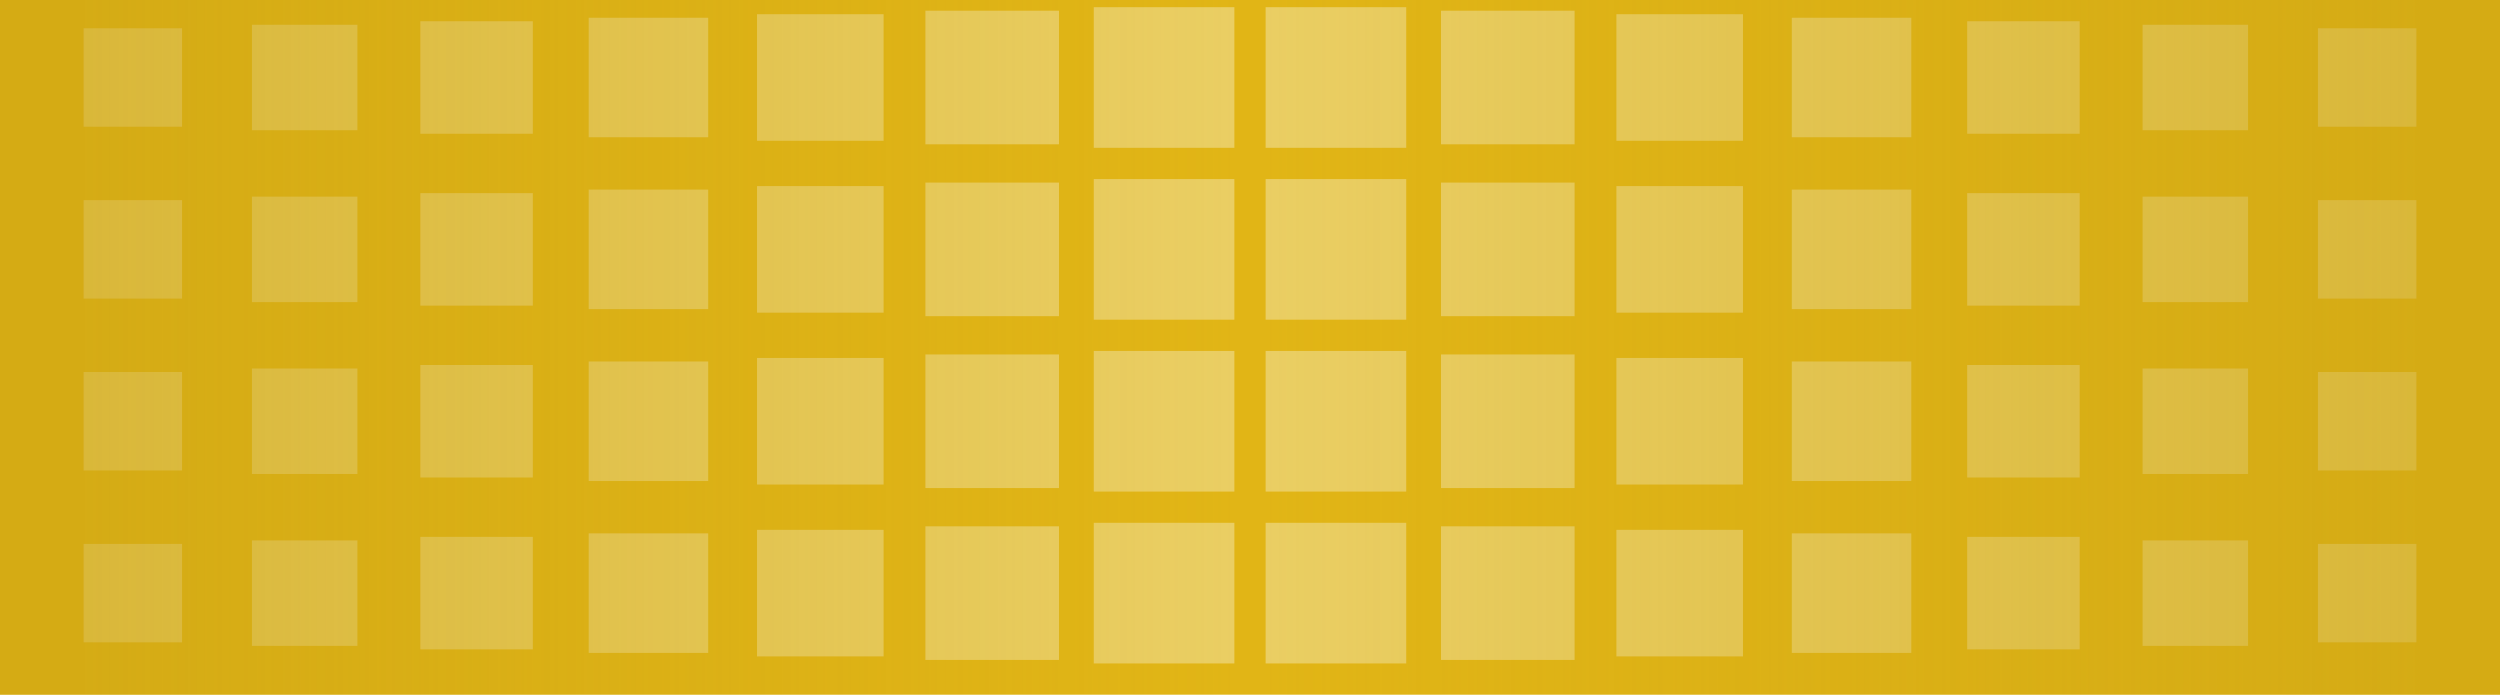
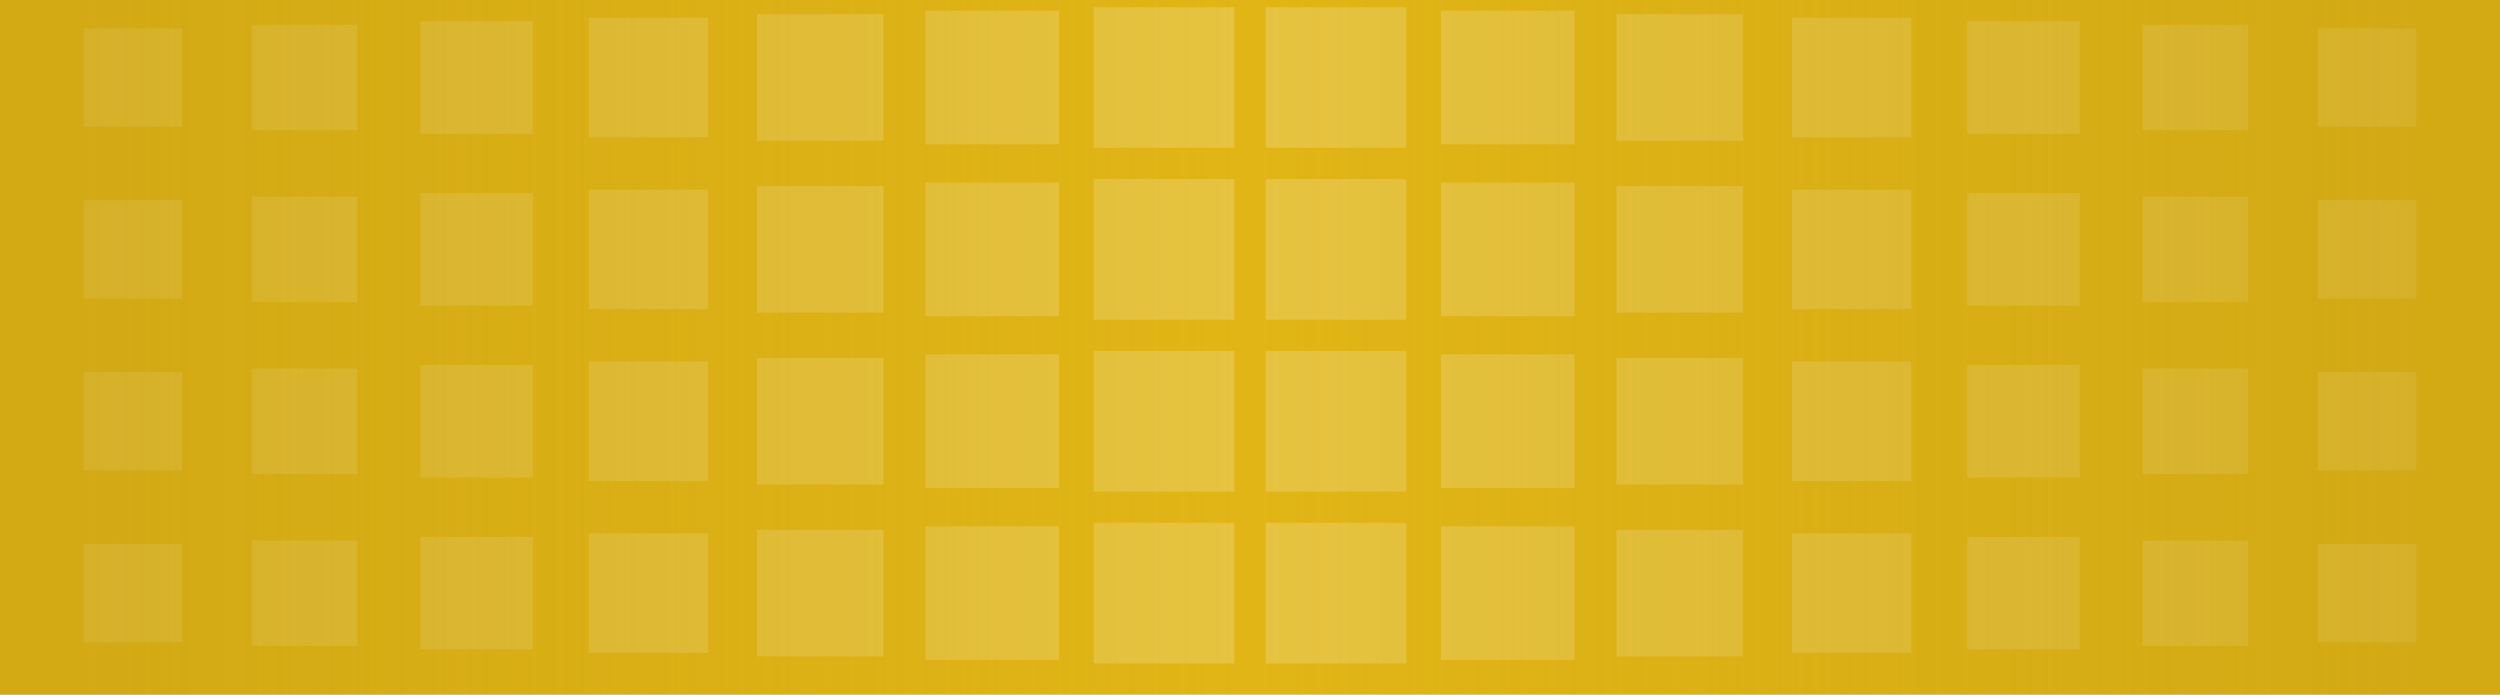
<svg xmlns="http://www.w3.org/2000/svg" xmlns:xlink="http://www.w3.org/1999/xlink" width="1280" height="355.68" viewBox="0 364.32 1280 355.68" version="1.1">
  <defs>
    <linearGradient id="linearGradient444">
-       <stop style="stop-color:#caa314;stop-opacity:0;" offset="0" id="stop444" />
-       <stop style="stop-color:#caa314;stop-opacity:0.524;" offset="1" id="stop445" />
+       <stop style="stop-color:#c69f13;stop-opacity:0;" offset="0" id="stop444" />
+       <stop style="stop-color:#c69f13;stop-opacity:0.524;" offset="1" id="stop445" />
    </linearGradient>
    <linearGradient id="linearGradient3">
      <stop style="stop-color:#000000;stop-opacity:1;" offset="0" id="stop3" />
      <stop style="stop-color:#000000;stop-opacity:0;" offset="1" id="stop4" />
    </linearGradient>
    <linearGradient xlink:href="#linearGradient3" id="linearGradient4" x1="1680" y1="540" x2="1920" y2="540" gradientUnits="userSpaceOnUse" />
    <linearGradient id="linearGradient3097">
      <stop style="stop-color:#211b2c;stop-opacity:1;" offset="0" id="stop3099" />
      <stop style="stop-color:#c0bdfb;stop-opacity:1;" offset="1" id="stop3101" />
    </linearGradient>
    <linearGradient id="linearGradient3106">
      <stop style="stop-color:#8775ae;stop-opacity:1;" offset="0" id="stop3108" />
      <stop style="stop-color:#d5cfe9;stop-opacity:1;" offset="1" id="stop3110" />
    </linearGradient>
    <linearGradient id="linearGradient3079">
      <stop style="stop-color:#2a2136;stop-opacity:1;" offset="0" id="stop3081" />
      <stop style="stop-color:#b38ee9;stop-opacity:1;" offset="1" id="stop3083" />
    </linearGradient>
    <linearGradient xlink:href="#linearGradient444" id="linearGradient445" x1="972" y1="540" x2="1855.8" y2="540" gradientUnits="userSpaceOnUse" />
  </defs>
  <g>
    <g transform="scale(0.6666667)">
      <rect style="fill:#e1b516;fill-opacity:1;stroke-width:20;paint-order:stroke fill markers" width="1920" height="1080" x="0" y="0" />
      <g transform="matrix(1.5,0,0,1.5,-12,0)">
-         <rect style="display:inline;opacity:0.508;fill:#f4e5ad;fill-opacity:1;stroke:none;stroke-width:7.28" width="72" height="72" x="-728" y="16" transform="scale(-1,1)" />
+         <rect style="display:inline;opacity:0.508;fill:#eccf68;fill-opacity:1;stroke:none;stroke-width:7.28" width="72" height="72" x="-728" y="16" transform="scale(-1,1)" />
        <g transform="translate(0,88) translate(0 0)">
-           <rect style="display:inline;opacity:0.508;fill:#f4e5ad;fill-opacity:1;stroke:none;stroke-width:7.28" width="72" height="72" x="-728" y="16" transform="scale(-1,1)" />
+           <rect style="display:inline;opacity:0.508;fill:#eccf68;fill-opacity:1;stroke:none;stroke-width:7.28" width="72" height="72" x="-728" y="16" transform="scale(-1,1)" />
        </g>
        <g transform="translate(0,176) translate(0 0)">
-           <rect style="display:inline;opacity:0.508;fill:#f4e5ad;fill-opacity:1;stroke:none;stroke-width:7.28" width="72" height="72" x="-728" y="16" transform="scale(-1,1)" />
+           <rect style="display:inline;opacity:0.508;fill:#eccf68;fill-opacity:1;stroke:none;stroke-width:7.28" width="72" height="72" x="-728" y="16" transform="scale(-1,1)" />
        </g>
        <g transform="translate(0,264) translate(0 0)">
-           <rect style="display:inline;opacity:0.508;fill:#f4e5ad;fill-opacity:1;stroke:none;stroke-width:7.28" width="72" height="72" x="-728" y="16" transform="scale(-1,1)" />
+           <rect style="display:inline;opacity:0.508;fill:#eccf68;fill-opacity:1;stroke:none;stroke-width:7.28" width="72" height="72" x="-728" y="16" transform="scale(-1,1)" />
        </g>
        <g transform="translate(0,352) translate(0 0)">
-           <rect style="display:inline;opacity:0.508;fill:#f4e5ad;fill-opacity:1;stroke:none;stroke-width:7.28" width="72" height="72" x="-728" y="16" transform="scale(-1,1)" />
+           <rect style="display:inline;opacity:0.508;fill:#eccf68;fill-opacity:1;stroke:none;stroke-width:7.28" width="72" height="72" x="-728" y="16" transform="scale(-1,1)" />
        </g>
        <g transform="translate(0,440) translate(0 0)">
-           <rect style="display:inline;opacity:0.508;fill:#f4e5ad;fill-opacity:1;stroke:none;stroke-width:7.28" width="72" height="72" x="-728" y="16" transform="scale(-1,1)" />
+           <rect style="display:inline;opacity:0.508;fill:#eccf68;fill-opacity:1;stroke:none;stroke-width:7.28" width="72" height="72" x="-728" y="16" transform="scale(-1,1)" />
        </g>
        <g transform="translate(0,528) translate(0 0)">
-           <rect style="display:inline;opacity:0.508;fill:#f4e5ad;fill-opacity:1;stroke:none;stroke-width:7.28" width="72" height="72" x="-728" y="16" transform="scale(-1,1)" />
+           <rect style="display:inline;opacity:0.508;fill:#eccf68;fill-opacity:1;stroke:none;stroke-width:7.28" width="72" height="72" x="-728" y="16" transform="scale(-1,1)" />
        </g>
        <g transform="translate(0,616) translate(0 0)">
-           <rect style="display:inline;opacity:0.508;fill:#f4e5ad;fill-opacity:1;stroke:none;stroke-width:7.28" width="72" height="72" x="-728" y="16" transform="scale(-1,1)" />
+           <rect style="display:inline;opacity:0.508;fill:#eccf68;fill-opacity:1;stroke:none;stroke-width:7.28" width="72" height="72" x="-728" y="16" transform="scale(-1,1)" />
        </g>
        <g transform="matrix(0.95,0,0,0.95,122.6,2.6) translate(0 0)">
-           <rect style="display:inline;opacity:0.508;fill:#f4e5ad;fill-opacity:1;stroke:none;stroke-width:7.28" width="72" height="72" x="-728" y="16" transform="scale(-1,1)" />
+           <rect style="display:inline;opacity:0.508;fill:#eccf68;fill-opacity:1;stroke:none;stroke-width:7.28" width="72" height="72" x="-728" y="16" transform="scale(-1,1)" />
        </g>
        <g transform="matrix(0.95,0,0,0.95,122.6,90.6) translate(0 0)">
-           <rect style="display:inline;opacity:0.508;fill:#f4e5ad;fill-opacity:1;stroke:none;stroke-width:7.28" width="72" height="72" x="-728" y="16" transform="scale(-1,1)" />
+           <rect style="display:inline;opacity:0.508;fill:#eccf68;fill-opacity:1;stroke:none;stroke-width:7.28" width="72" height="72" x="-728" y="16" transform="scale(-1,1)" />
        </g>
        <g transform="matrix(0.95,0,0,0.95,122.6,178.6) translate(0 0)">
-           <rect style="display:inline;opacity:0.508;fill:#f4e5ad;fill-opacity:1;stroke:none;stroke-width:7.28" width="72" height="72" x="-728" y="16" transform="scale(-1,1)" />
+           <rect style="display:inline;opacity:0.508;fill:#eccf68;fill-opacity:1;stroke:none;stroke-width:7.28" width="72" height="72" x="-728" y="16" transform="scale(-1,1)" />
        </g>
        <g transform="matrix(0.95,0,0,0.95,122.6,266.6) translate(0 0)">
-           <rect style="display:inline;opacity:0.508;fill:#f4e5ad;fill-opacity:1;stroke:none;stroke-width:7.28" width="72" height="72" x="-728" y="16" transform="scale(-1,1)" />
+           <rect style="display:inline;opacity:0.508;fill:#eccf68;fill-opacity:1;stroke:none;stroke-width:7.28" width="72" height="72" x="-728" y="16" transform="scale(-1,1)" />
        </g>
        <g transform="matrix(0.95,0,0,0.95,122.6,354.6) translate(0 0)">
-           <rect style="display:inline;opacity:0.508;fill:#f4e5ad;fill-opacity:1;stroke:none;stroke-width:7.28" width="72" height="72" x="-728" y="16" transform="scale(-1,1)" />
+           <rect style="display:inline;opacity:0.508;fill:#eccf68;fill-opacity:1;stroke:none;stroke-width:7.28" width="72" height="72" x="-728" y="16" transform="scale(-1,1)" />
        </g>
        <g transform="matrix(0.95,0,0,0.95,122.6,442.6) translate(0 0)">
-           <rect style="display:inline;opacity:0.508;fill:#f4e5ad;fill-opacity:1;stroke:none;stroke-width:7.28" width="72" height="72" x="-728" y="16" transform="scale(-1,1)" />
+           <rect style="display:inline;opacity:0.508;fill:#eccf68;fill-opacity:1;stroke:none;stroke-width:7.28" width="72" height="72" x="-728" y="16" transform="scale(-1,1)" />
        </g>
        <g transform="matrix(0.95,0,0,0.95,122.6,530.6) translate(0 0)">
-           <rect style="display:inline;opacity:0.508;fill:#f4e5ad;fill-opacity:1;stroke:none;stroke-width:7.28" width="72" height="72" x="-728" y="16" transform="scale(-1,1)" />
+           <rect style="display:inline;opacity:0.508;fill:#eccf68;fill-opacity:1;stroke:none;stroke-width:7.28" width="72" height="72" x="-728" y="16" transform="scale(-1,1)" />
        </g>
        <g transform="matrix(0.95,0,0,0.95,122.6,618.6) translate(0 0)">
-           <rect style="display:inline;opacity:0.508;fill:#f4e5ad;fill-opacity:1;stroke:none;stroke-width:7.28" width="72" height="72" x="-728" y="16" transform="scale(-1,1)" />
+           <rect style="display:inline;opacity:0.508;fill:#eccf68;fill-opacity:1;stroke:none;stroke-width:7.28" width="72" height="72" x="-728" y="16" transform="scale(-1,1)" />
        </g>
        <g transform="matrix(0.9,0,0,0.9,245.2,5.2) translate(0 0)">
-           <rect style="display:inline;opacity:0.508;fill:#f4e5ad;fill-opacity:1;stroke:none;stroke-width:7.28" width="72" height="72" x="-728" y="16" transform="scale(-1,1)" />
+           <rect style="display:inline;opacity:0.508;fill:#eccf68;fill-opacity:1;stroke:none;stroke-width:7.28" width="72" height="72" x="-728" y="16" transform="scale(-1,1)" />
        </g>
        <g transform="matrix(0.9,0,0,0.9,245.2,93.2) translate(0 0)">
-           <rect style="display:inline;opacity:0.508;fill:#f4e5ad;fill-opacity:1;stroke:none;stroke-width:7.28" width="72" height="72" x="-728" y="16" transform="scale(-1,1)" />
+           <rect style="display:inline;opacity:0.508;fill:#eccf68;fill-opacity:1;stroke:none;stroke-width:7.28" width="72" height="72" x="-728" y="16" transform="scale(-1,1)" />
        </g>
        <g transform="matrix(0.9,0,0,0.9,245.2,181.2) translate(0 0)">
-           <rect style="display:inline;opacity:0.508;fill:#f4e5ad;fill-opacity:1;stroke:none;stroke-width:7.28" width="72" height="72" x="-728" y="16" transform="scale(-1,1)" />
+           <rect style="display:inline;opacity:0.508;fill:#eccf68;fill-opacity:1;stroke:none;stroke-width:7.28" width="72" height="72" x="-728" y="16" transform="scale(-1,1)" />
        </g>
        <g transform="matrix(0.9,0,0,0.9,245.2,269.2) translate(0 0)">
-           <rect style="display:inline;opacity:0.508;fill:#f4e5ad;fill-opacity:1;stroke:none;stroke-width:7.28" width="72" height="72" x="-728" y="16" transform="scale(-1,1)" />
+           <rect style="display:inline;opacity:0.508;fill:#eccf68;fill-opacity:1;stroke:none;stroke-width:7.28" width="72" height="72" x="-728" y="16" transform="scale(-1,1)" />
        </g>
        <g transform="matrix(0.9,0,0,0.9,245.2,357.2) translate(0 0)">
-           <rect style="display:inline;opacity:0.508;fill:#f4e5ad;fill-opacity:1;stroke:none;stroke-width:7.28" width="72" height="72" x="-728" y="16" transform="scale(-1,1)" />
+           <rect style="display:inline;opacity:0.508;fill:#eccf68;fill-opacity:1;stroke:none;stroke-width:7.28" width="72" height="72" x="-728" y="16" transform="scale(-1,1)" />
        </g>
        <g transform="matrix(0.9,0,0,0.9,245.2,445.2) translate(0 0)">
-           <rect style="display:inline;opacity:0.508;fill:#f4e5ad;fill-opacity:1;stroke:none;stroke-width:7.28" width="72" height="72" x="-728" y="16" transform="scale(-1,1)" />
+           <rect style="display:inline;opacity:0.508;fill:#eccf68;fill-opacity:1;stroke:none;stroke-width:7.28" width="72" height="72" x="-728" y="16" transform="scale(-1,1)" />
        </g>
        <g transform="matrix(0.9,0,0,0.9,245.2,533.2) translate(0 0)">
-           <rect style="display:inline;opacity:0.508;fill:#f4e5ad;fill-opacity:1;stroke:none;stroke-width:7.28" width="72" height="72" x="-728" y="16" transform="scale(-1,1)" />
+           <rect style="display:inline;opacity:0.508;fill:#eccf68;fill-opacity:1;stroke:none;stroke-width:7.28" width="72" height="72" x="-728" y="16" transform="scale(-1,1)" />
        </g>
        <g transform="matrix(0.9,0,0,0.9,245.2,621.2) translate(0 0)">
-           <rect style="display:inline;opacity:0.508;fill:#f4e5ad;fill-opacity:1;stroke:none;stroke-width:7.28" width="72" height="72" x="-728" y="16" transform="scale(-1,1)" />
+           <rect style="display:inline;opacity:0.508;fill:#eccf68;fill-opacity:1;stroke:none;stroke-width:7.28" width="72" height="72" x="-728" y="16" transform="scale(-1,1)" />
        </g>
        <g transform="matrix(0.85,0,0,0.85,367.8,7.8) translate(0 0)">
-           <rect style="display:inline;opacity:0.508;fill:#f4e5ad;fill-opacity:1;stroke:none;stroke-width:7.28" width="72" height="72" x="-728" y="16" transform="scale(-1,1)" />
+           <rect style="display:inline;opacity:0.508;fill:#eccf68;fill-opacity:1;stroke:none;stroke-width:7.28" width="72" height="72" x="-728" y="16" transform="scale(-1,1)" />
        </g>
        <g transform="matrix(0.85,0,0,0.85,367.8,95.8) translate(0 0)">
-           <rect style="display:inline;opacity:0.508;fill:#f4e5ad;fill-opacity:1;stroke:none;stroke-width:7.28" width="72" height="72" x="-728" y="16" transform="scale(-1,1)" />
+           <rect style="display:inline;opacity:0.508;fill:#eccf68;fill-opacity:1;stroke:none;stroke-width:7.28" width="72" height="72" x="-728" y="16" transform="scale(-1,1)" />
        </g>
        <g transform="matrix(0.85,0,0,0.85,367.8,183.8) translate(0 0)">
-           <rect style="display:inline;opacity:0.508;fill:#f4e5ad;fill-opacity:1;stroke:none;stroke-width:7.28" width="72" height="72" x="-728" y="16" transform="scale(-1,1)" />
+           <rect style="display:inline;opacity:0.508;fill:#eccf68;fill-opacity:1;stroke:none;stroke-width:7.28" width="72" height="72" x="-728" y="16" transform="scale(-1,1)" />
        </g>
        <g transform="matrix(0.85,0,0,0.85,367.8,271.8) translate(0 0)">
-           <rect style="display:inline;opacity:0.508;fill:#f4e5ad;fill-opacity:1;stroke:none;stroke-width:7.28" width="72" height="72" x="-728" y="16" transform="scale(-1,1)" />
+           <rect style="display:inline;opacity:0.508;fill:#eccf68;fill-opacity:1;stroke:none;stroke-width:7.28" width="72" height="72" x="-728" y="16" transform="scale(-1,1)" />
        </g>
        <g transform="matrix(0.85,0,0,0.85,367.8,359.8) translate(0 0)">
-           <rect style="display:inline;opacity:0.508;fill:#f4e5ad;fill-opacity:1;stroke:none;stroke-width:7.28" width="72" height="72" x="-728" y="16" transform="scale(-1,1)" />
+           <rect style="display:inline;opacity:0.508;fill:#eccf68;fill-opacity:1;stroke:none;stroke-width:7.28" width="72" height="72" x="-728" y="16" transform="scale(-1,1)" />
        </g>
        <g transform="matrix(0.85,0,0,0.85,367.8,447.8) translate(0 0)">
-           <rect style="display:inline;opacity:0.508;fill:#f4e5ad;fill-opacity:1;stroke:none;stroke-width:7.28" width="72" height="72" x="-728" y="16" transform="scale(-1,1)" />
+           <rect style="display:inline;opacity:0.508;fill:#eccf68;fill-opacity:1;stroke:none;stroke-width:7.28" width="72" height="72" x="-728" y="16" transform="scale(-1,1)" />
        </g>
        <g transform="matrix(0.85,0,0,0.85,367.8,535.8) translate(0 0)">
-           <rect style="display:inline;opacity:0.508;fill:#f4e5ad;fill-opacity:1;stroke:none;stroke-width:7.28" width="72" height="72" x="-728" y="16" transform="scale(-1,1)" />
+           <rect style="display:inline;opacity:0.508;fill:#eccf68;fill-opacity:1;stroke:none;stroke-width:7.28" width="72" height="72" x="-728" y="16" transform="scale(-1,1)" />
        </g>
        <g transform="matrix(0.85,0,0,0.85,367.8,623.8) translate(0 0)">
-           <rect style="display:inline;opacity:0.508;fill:#f4e5ad;fill-opacity:1;stroke:none;stroke-width:7.28" width="72" height="72" x="-728" y="16" transform="scale(-1,1)" />
+           <rect style="display:inline;opacity:0.508;fill:#eccf68;fill-opacity:1;stroke:none;stroke-width:7.28" width="72" height="72" x="-728" y="16" transform="scale(-1,1)" />
        </g>
        <g transform="matrix(0.8,0,0,0.8,490.4,10.4) translate(0 0)">
-           <rect style="display:inline;opacity:0.508;fill:#f4e5ad;fill-opacity:1;stroke:none;stroke-width:7.28" width="72" height="72" x="-728" y="16" transform="scale(-1,1)" />
+           <rect style="display:inline;opacity:0.508;fill:#eccf68;fill-opacity:1;stroke:none;stroke-width:7.28" width="72" height="72" x="-728" y="16" transform="scale(-1,1)" />
        </g>
        <g transform="matrix(0.8,0,0,0.8,490.4,98.4) translate(0 0)">
-           <rect style="display:inline;opacity:0.508;fill:#f4e5ad;fill-opacity:1;stroke:none;stroke-width:7.28" width="72" height="72" x="-728" y="16" transform="scale(-1,1)" />
+           <rect style="display:inline;opacity:0.508;fill:#eccf68;fill-opacity:1;stroke:none;stroke-width:7.28" width="72" height="72" x="-728" y="16" transform="scale(-1,1)" />
        </g>
        <g transform="matrix(0.8,0,0,0.8,490.4,186.4) translate(0 0)">
-           <rect style="display:inline;opacity:0.508;fill:#f4e5ad;fill-opacity:1;stroke:none;stroke-width:7.28" width="72" height="72" x="-728" y="16" transform="scale(-1,1)" />
+           <rect style="display:inline;opacity:0.508;fill:#eccf68;fill-opacity:1;stroke:none;stroke-width:7.28" width="72" height="72" x="-728" y="16" transform="scale(-1,1)" />
        </g>
        <g transform="matrix(0.8,0,0,0.8,490.4,274.4) translate(0 0)">
-           <rect style="display:inline;opacity:0.508;fill:#f4e5ad;fill-opacity:1;stroke:none;stroke-width:7.28" width="72" height="72" x="-728" y="16" transform="scale(-1,1)" />
+           <rect style="display:inline;opacity:0.508;fill:#eccf68;fill-opacity:1;stroke:none;stroke-width:7.28" width="72" height="72" x="-728" y="16" transform="scale(-1,1)" />
        </g>
        <g transform="matrix(0.8,0,0,0.8,490.4,362.4) translate(0 0)">
-           <rect style="display:inline;opacity:0.508;fill:#f4e5ad;fill-opacity:1;stroke:none;stroke-width:7.28" width="72" height="72" x="-728" y="16" transform="scale(-1,1)" />
+           <rect style="display:inline;opacity:0.508;fill:#eccf68;fill-opacity:1;stroke:none;stroke-width:7.28" width="72" height="72" x="-728" y="16" transform="scale(-1,1)" />
        </g>
        <g transform="matrix(0.8,0,0,0.8,490.4,450.4) translate(0 0)">
-           <rect style="display:inline;opacity:0.508;fill:#f4e5ad;fill-opacity:1;stroke:none;stroke-width:7.28" width="72" height="72" x="-728" y="16" transform="scale(-1,1)" />
+           <rect style="display:inline;opacity:0.508;fill:#eccf68;fill-opacity:1;stroke:none;stroke-width:7.28" width="72" height="72" x="-728" y="16" transform="scale(-1,1)" />
        </g>
        <g transform="matrix(0.8,0,0,0.8,490.4,538.4) translate(0 0)">
-           <rect style="display:inline;opacity:0.508;fill:#f4e5ad;fill-opacity:1;stroke:none;stroke-width:7.28" width="72" height="72" x="-728" y="16" transform="scale(-1,1)" />
+           <rect style="display:inline;opacity:0.508;fill:#eccf68;fill-opacity:1;stroke:none;stroke-width:7.28" width="72" height="72" x="-728" y="16" transform="scale(-1,1)" />
        </g>
        <g transform="matrix(0.8,0,0,0.8,490.4,626.4) translate(0 0)">
-           <rect style="display:inline;opacity:0.508;fill:#f4e5ad;fill-opacity:1;stroke:none;stroke-width:7.28" width="72" height="72" x="-728" y="16" transform="scale(-1,1)" />
+           <rect style="display:inline;opacity:0.508;fill:#eccf68;fill-opacity:1;stroke:none;stroke-width:7.28" width="72" height="72" x="-728" y="16" transform="scale(-1,1)" />
        </g>
        <g transform="matrix(0.75,0,0,0.75,613,13) translate(0 0)">
-           <rect style="display:inline;opacity:0.508;fill:#f4e5ad;fill-opacity:1;stroke:none;stroke-width:7.28" width="72" height="72" x="-728" y="16" transform="scale(-1,1)" />
+           <rect style="display:inline;opacity:0.508;fill:#eccf68;fill-opacity:1;stroke:none;stroke-width:7.28" width="72" height="72" x="-728" y="16" transform="scale(-1,1)" />
        </g>
        <g transform="matrix(0.75,0,0,0.75,613,101) translate(0 0)">
-           <rect style="display:inline;opacity:0.508;fill:#f4e5ad;fill-opacity:1;stroke:none;stroke-width:7.28" width="72" height="72" x="-728" y="16" transform="scale(-1,1)" />
+           <rect style="display:inline;opacity:0.508;fill:#eccf68;fill-opacity:1;stroke:none;stroke-width:7.28" width="72" height="72" x="-728" y="16" transform="scale(-1,1)" />
        </g>
        <g transform="matrix(0.75,0,0,0.75,613,189) translate(0 0)">
-           <rect style="display:inline;opacity:0.508;fill:#f4e5ad;fill-opacity:1;stroke:none;stroke-width:7.28" width="72" height="72" x="-728" y="16" transform="scale(-1,1)" />
+           <rect style="display:inline;opacity:0.508;fill:#eccf68;fill-opacity:1;stroke:none;stroke-width:7.28" width="72" height="72" x="-728" y="16" transform="scale(-1,1)" />
        </g>
        <g transform="matrix(0.75,0,0,0.75,613,277) translate(0 0)">
-           <rect style="display:inline;opacity:0.508;fill:#f4e5ad;fill-opacity:1;stroke:none;stroke-width:7.28" width="72" height="72" x="-728" y="16" transform="scale(-1,1)" />
+           <rect style="display:inline;opacity:0.508;fill:#eccf68;fill-opacity:1;stroke:none;stroke-width:7.28" width="72" height="72" x="-728" y="16" transform="scale(-1,1)" />
        </g>
        <g transform="matrix(0.75,0,0,0.75,613,365) translate(0 0)">
-           <rect style="display:inline;opacity:0.508;fill:#f4e5ad;fill-opacity:1;stroke:none;stroke-width:7.28" width="72" height="72" x="-728" y="16" transform="scale(-1,1)" />
+           <rect style="display:inline;opacity:0.508;fill:#eccf68;fill-opacity:1;stroke:none;stroke-width:7.28" width="72" height="72" x="-728" y="16" transform="scale(-1,1)" />
        </g>
        <g transform="matrix(0.75,0,0,0.75,613,453) translate(0 0)">
-           <rect style="display:inline;opacity:0.508;fill:#f4e5ad;fill-opacity:1;stroke:none;stroke-width:7.28" width="72" height="72" x="-728" y="16" transform="scale(-1,1)" />
+           <rect style="display:inline;opacity:0.508;fill:#eccf68;fill-opacity:1;stroke:none;stroke-width:7.28" width="72" height="72" x="-728" y="16" transform="scale(-1,1)" />
        </g>
        <g transform="matrix(0.75,0,0,0.75,613,541) translate(0 0)">
-           <rect style="display:inline;opacity:0.508;fill:#f4e5ad;fill-opacity:1;stroke:none;stroke-width:7.28" width="72" height="72" x="-728" y="16" transform="scale(-1,1)" />
+           <rect style="display:inline;opacity:0.508;fill:#eccf68;fill-opacity:1;stroke:none;stroke-width:7.28" width="72" height="72" x="-728" y="16" transform="scale(-1,1)" />
        </g>
        <g transform="matrix(0.75,0,0,0.75,613,629) translate(0 0)">
-           <rect style="display:inline;opacity:0.508;fill:#f4e5ad;fill-opacity:1;stroke:none;stroke-width:7.28" width="72" height="72" x="-728" y="16" transform="scale(-1,1)" />
+           <rect style="display:inline;opacity:0.508;fill:#eccf68;fill-opacity:1;stroke:none;stroke-width:7.28" width="72" height="72" x="-728" y="16" transform="scale(-1,1)" />
        </g>
        <g transform="matrix(0.7,0,0,0.7,735.6,15.6) translate(0 0)">
-           <rect style="display:inline;opacity:0.508;fill:#f4e5ad;fill-opacity:1;stroke:none;stroke-width:7.28" width="72" height="72" x="-728" y="16" transform="scale(-1,1)" />
+           <rect style="display:inline;opacity:0.508;fill:#eccf68;fill-opacity:1;stroke:none;stroke-width:7.28" width="72" height="72" x="-728" y="16" transform="scale(-1,1)" />
        </g>
        <g transform="matrix(0.7,0,0,0.7,735.6,103.6) translate(0 0)">
-           <rect style="display:inline;opacity:0.508;fill:#f4e5ad;fill-opacity:1;stroke:none;stroke-width:7.28" width="72" height="72" x="-728" y="16" transform="scale(-1,1)" />
+           <rect style="display:inline;opacity:0.508;fill:#eccf68;fill-opacity:1;stroke:none;stroke-width:7.28" width="72" height="72" x="-728" y="16" transform="scale(-1,1)" />
        </g>
        <g transform="matrix(0.7,0,0,0.7,735.6,191.6) translate(0 0)">
-           <rect style="display:inline;opacity:0.508;fill:#f4e5ad;fill-opacity:1;stroke:none;stroke-width:7.28" width="72" height="72" x="-728" y="16" transform="scale(-1,1)" />
+           <rect style="display:inline;opacity:0.508;fill:#eccf68;fill-opacity:1;stroke:none;stroke-width:7.28" width="72" height="72" x="-728" y="16" transform="scale(-1,1)" />
        </g>
        <g transform="matrix(0.7,0,0,0.7,735.6,279.6) translate(0 0)">
-           <rect style="display:inline;opacity:0.508;fill:#f4e5ad;fill-opacity:1;stroke:none;stroke-width:7.28" width="72" height="72" x="-728" y="16" transform="scale(-1,1)" />
+           <rect style="display:inline;opacity:0.508;fill:#eccf68;fill-opacity:1;stroke:none;stroke-width:7.28" width="72" height="72" x="-728" y="16" transform="scale(-1,1)" />
        </g>
        <g transform="matrix(0.7,0,0,0.7,735.6,367.6) translate(0 0)">
-           <rect style="display:inline;opacity:0.508;fill:#f4e5ad;fill-opacity:1;stroke:none;stroke-width:7.28" width="72" height="72" x="-728" y="16" transform="scale(-1,1)" />
+           <rect style="display:inline;opacity:0.508;fill:#eccf68;fill-opacity:1;stroke:none;stroke-width:7.28" width="72" height="72" x="-728" y="16" transform="scale(-1,1)" />
        </g>
        <g transform="matrix(0.7,0,0,0.7,735.6,455.6) translate(0 0)">
-           <rect style="display:inline;opacity:0.508;fill:#f4e5ad;fill-opacity:1;stroke:none;stroke-width:7.28" width="72" height="72" x="-728" y="16" transform="scale(-1,1)" />
+           <rect style="display:inline;opacity:0.508;fill:#eccf68;fill-opacity:1;stroke:none;stroke-width:7.28" width="72" height="72" x="-728" y="16" transform="scale(-1,1)" />
        </g>
        <g transform="matrix(0.7,0,0,0.7,735.6,543.6) translate(0 0)">
-           <rect style="display:inline;opacity:0.508;fill:#f4e5ad;fill-opacity:1;stroke:none;stroke-width:7.28" width="72" height="72" x="-728" y="16" transform="scale(-1,1)" />
+           <rect style="display:inline;opacity:0.508;fill:#eccf68;fill-opacity:1;stroke:none;stroke-width:7.28" width="72" height="72" x="-728" y="16" transform="scale(-1,1)" />
        </g>
        <g transform="matrix(0.7,0,0,0.7,735.6,631.6) translate(0 0)">
-           <rect style="display:inline;opacity:0.508;fill:#f4e5ad;fill-opacity:1;stroke:none;stroke-width:7.28" width="72" height="72" x="-728" y="16" transform="scale(-1,1)" />
+           <rect style="display:inline;opacity:0.508;fill:#eccf68;fill-opacity:1;stroke:none;stroke-width:7.28" width="72" height="72" x="-728" y="16" transform="scale(-1,1)" />
        </g>
        <rect style="opacity:1;fill:url(#linearGradient445);fill-opacity:1;stroke:none;stroke-width:73.175" width="948" height="1080" x="972" y="0" transform="matrix(0.6666667,0,0,0.6666667,8.000003,0)" />
      </g>
      <g transform="matrix(-1,0,0,1,1920,0) translate(0 0)">
        <g transform="matrix(1.5,0,0,1.5,-12,0)">
-           <rect style="display:inline;opacity:0.508;fill:#f4e5ad;fill-opacity:1;stroke:none;stroke-width:7.28" width="72" height="72" x="-728" y="16" transform="scale(-1,1)" />
+           <rect style="display:inline;opacity:0.508;fill:#eccf68;fill-opacity:1;stroke:none;stroke-width:7.28" width="72" height="72" x="-728" y="16" transform="scale(-1,1)" />
          <g transform="translate(0,88) translate(0 0)">
-             <rect style="display:inline;opacity:0.508;fill:#f4e5ad;fill-opacity:1;stroke:none;stroke-width:7.28" width="72" height="72" x="-728" y="16" transform="scale(-1,1)" />
+             <rect style="display:inline;opacity:0.508;fill:#eccf68;fill-opacity:1;stroke:none;stroke-width:7.28" width="72" height="72" x="-728" y="16" transform="scale(-1,1)" />
          </g>
          <g transform="translate(0,176) translate(0 0)">
-             <rect style="display:inline;opacity:0.508;fill:#f4e5ad;fill-opacity:1;stroke:none;stroke-width:7.28" width="72" height="72" x="-728" y="16" transform="scale(-1,1)" />
+             <rect style="display:inline;opacity:0.508;fill:#eccf68;fill-opacity:1;stroke:none;stroke-width:7.28" width="72" height="72" x="-728" y="16" transform="scale(-1,1)" />
          </g>
          <g transform="translate(0,264) translate(0 0)">
-             <rect style="display:inline;opacity:0.508;fill:#f4e5ad;fill-opacity:1;stroke:none;stroke-width:7.28" width="72" height="72" x="-728" y="16" transform="scale(-1,1)" />
+             <rect style="display:inline;opacity:0.508;fill:#eccf68;fill-opacity:1;stroke:none;stroke-width:7.28" width="72" height="72" x="-728" y="16" transform="scale(-1,1)" />
          </g>
          <g transform="translate(0,352) translate(0 0)">
-             <rect style="display:inline;opacity:0.508;fill:#f4e5ad;fill-opacity:1;stroke:none;stroke-width:7.28" width="72" height="72" x="-728" y="16" transform="scale(-1,1)" />
+             <rect style="display:inline;opacity:0.508;fill:#eccf68;fill-opacity:1;stroke:none;stroke-width:7.28" width="72" height="72" x="-728" y="16" transform="scale(-1,1)" />
          </g>
          <g transform="translate(0,440) translate(0 0)">
-             <rect style="display:inline;opacity:0.508;fill:#f4e5ad;fill-opacity:1;stroke:none;stroke-width:7.28" width="72" height="72" x="-728" y="16" transform="scale(-1,1)" />
+             <rect style="display:inline;opacity:0.508;fill:#eccf68;fill-opacity:1;stroke:none;stroke-width:7.28" width="72" height="72" x="-728" y="16" transform="scale(-1,1)" />
          </g>
          <g transform="translate(0,528) translate(0 0)">
-             <rect style="display:inline;opacity:0.508;fill:#f4e5ad;fill-opacity:1;stroke:none;stroke-width:7.28" width="72" height="72" x="-728" y="16" transform="scale(-1,1)" />
+             <rect style="display:inline;opacity:0.508;fill:#eccf68;fill-opacity:1;stroke:none;stroke-width:7.28" width="72" height="72" x="-728" y="16" transform="scale(-1,1)" />
          </g>
          <g transform="translate(0,616) translate(0 0)">
-             <rect style="display:inline;opacity:0.508;fill:#f4e5ad;fill-opacity:1;stroke:none;stroke-width:7.28" width="72" height="72" x="-728" y="16" transform="scale(-1,1)" />
+             <rect style="display:inline;opacity:0.508;fill:#eccf68;fill-opacity:1;stroke:none;stroke-width:7.28" width="72" height="72" x="-728" y="16" transform="scale(-1,1)" />
          </g>
          <g transform="matrix(0.95,0,0,0.95,122.6,2.6) translate(0 0)">
-             <rect style="display:inline;opacity:0.508;fill:#f4e5ad;fill-opacity:1;stroke:none;stroke-width:7.28" width="72" height="72" x="-728" y="16" transform="scale(-1,1)" />
+             <rect style="display:inline;opacity:0.508;fill:#eccf68;fill-opacity:1;stroke:none;stroke-width:7.28" width="72" height="72" x="-728" y="16" transform="scale(-1,1)" />
          </g>
          <g transform="matrix(0.95,0,0,0.95,122.6,90.6) translate(0 0)">
-             <rect style="display:inline;opacity:0.508;fill:#f4e5ad;fill-opacity:1;stroke:none;stroke-width:7.28" width="72" height="72" x="-728" y="16" transform="scale(-1,1)" />
+             <rect style="display:inline;opacity:0.508;fill:#eccf68;fill-opacity:1;stroke:none;stroke-width:7.28" width="72" height="72" x="-728" y="16" transform="scale(-1,1)" />
          </g>
          <g transform="matrix(0.95,0,0,0.95,122.6,178.6) translate(0 0)">
-             <rect style="display:inline;opacity:0.508;fill:#f4e5ad;fill-opacity:1;stroke:none;stroke-width:7.28" width="72" height="72" x="-728" y="16" transform="scale(-1,1)" />
+             <rect style="display:inline;opacity:0.508;fill:#eccf68;fill-opacity:1;stroke:none;stroke-width:7.28" width="72" height="72" x="-728" y="16" transform="scale(-1,1)" />
          </g>
          <g transform="matrix(0.95,0,0,0.95,122.6,266.6) translate(0 0)">
-             <rect style="display:inline;opacity:0.508;fill:#f4e5ad;fill-opacity:1;stroke:none;stroke-width:7.28" width="72" height="72" x="-728" y="16" transform="scale(-1,1)" />
+             <rect style="display:inline;opacity:0.508;fill:#eccf68;fill-opacity:1;stroke:none;stroke-width:7.28" width="72" height="72" x="-728" y="16" transform="scale(-1,1)" />
          </g>
          <g transform="matrix(0.95,0,0,0.95,122.6,354.6) translate(0 0)">
-             <rect style="display:inline;opacity:0.508;fill:#f4e5ad;fill-opacity:1;stroke:none;stroke-width:7.28" width="72" height="72" x="-728" y="16" transform="scale(-1,1)" />
+             <rect style="display:inline;opacity:0.508;fill:#eccf68;fill-opacity:1;stroke:none;stroke-width:7.28" width="72" height="72" x="-728" y="16" transform="scale(-1,1)" />
          </g>
          <g transform="matrix(0.95,0,0,0.95,122.6,442.6) translate(0 0)">
-             <rect style="display:inline;opacity:0.508;fill:#f4e5ad;fill-opacity:1;stroke:none;stroke-width:7.28" width="72" height="72" x="-728" y="16" transform="scale(-1,1)" />
+             <rect style="display:inline;opacity:0.508;fill:#eccf68;fill-opacity:1;stroke:none;stroke-width:7.28" width="72" height="72" x="-728" y="16" transform="scale(-1,1)" />
          </g>
          <g transform="matrix(0.95,0,0,0.95,122.6,530.6) translate(0 0)">
-             <rect style="display:inline;opacity:0.508;fill:#f4e5ad;fill-opacity:1;stroke:none;stroke-width:7.28" width="72" height="72" x="-728" y="16" transform="scale(-1,1)" />
+             <rect style="display:inline;opacity:0.508;fill:#eccf68;fill-opacity:1;stroke:none;stroke-width:7.28" width="72" height="72" x="-728" y="16" transform="scale(-1,1)" />
          </g>
          <g transform="matrix(0.95,0,0,0.95,122.6,618.6) translate(0 0)">
-             <rect style="display:inline;opacity:0.508;fill:#f4e5ad;fill-opacity:1;stroke:none;stroke-width:7.28" width="72" height="72" x="-728" y="16" transform="scale(-1,1)" />
+             <rect style="display:inline;opacity:0.508;fill:#eccf68;fill-opacity:1;stroke:none;stroke-width:7.28" width="72" height="72" x="-728" y="16" transform="scale(-1,1)" />
          </g>
          <g transform="matrix(0.9,0,0,0.9,245.2,5.2) translate(0 0)">
-             <rect style="display:inline;opacity:0.508;fill:#f4e5ad;fill-opacity:1;stroke:none;stroke-width:7.28" width="72" height="72" x="-728" y="16" transform="scale(-1,1)" />
+             <rect style="display:inline;opacity:0.508;fill:#eccf68;fill-opacity:1;stroke:none;stroke-width:7.28" width="72" height="72" x="-728" y="16" transform="scale(-1,1)" />
          </g>
          <g transform="matrix(0.9,0,0,0.9,245.2,93.2) translate(0 0)">
-             <rect style="display:inline;opacity:0.508;fill:#f4e5ad;fill-opacity:1;stroke:none;stroke-width:7.28" width="72" height="72" x="-728" y="16" transform="scale(-1,1)" />
+             <rect style="display:inline;opacity:0.508;fill:#eccf68;fill-opacity:1;stroke:none;stroke-width:7.28" width="72" height="72" x="-728" y="16" transform="scale(-1,1)" />
          </g>
          <g transform="matrix(0.9,0,0,0.9,245.2,181.2) translate(0 0)">
-             <rect style="display:inline;opacity:0.508;fill:#f4e5ad;fill-opacity:1;stroke:none;stroke-width:7.28" width="72" height="72" x="-728" y="16" transform="scale(-1,1)" />
+             <rect style="display:inline;opacity:0.508;fill:#eccf68;fill-opacity:1;stroke:none;stroke-width:7.28" width="72" height="72" x="-728" y="16" transform="scale(-1,1)" />
          </g>
          <g transform="matrix(0.9,0,0,0.9,245.2,269.2) translate(0 0)">
-             <rect style="display:inline;opacity:0.508;fill:#f4e5ad;fill-opacity:1;stroke:none;stroke-width:7.28" width="72" height="72" x="-728" y="16" transform="scale(-1,1)" />
+             <rect style="display:inline;opacity:0.508;fill:#eccf68;fill-opacity:1;stroke:none;stroke-width:7.28" width="72" height="72" x="-728" y="16" transform="scale(-1,1)" />
          </g>
          <g transform="matrix(0.9,0,0,0.9,245.2,357.2) translate(0 0)">
-             <rect style="display:inline;opacity:0.508;fill:#f4e5ad;fill-opacity:1;stroke:none;stroke-width:7.28" width="72" height="72" x="-728" y="16" transform="scale(-1,1)" />
+             <rect style="display:inline;opacity:0.508;fill:#eccf68;fill-opacity:1;stroke:none;stroke-width:7.28" width="72" height="72" x="-728" y="16" transform="scale(-1,1)" />
          </g>
          <g transform="matrix(0.9,0,0,0.9,245.2,445.2) translate(0 0)">
-             <rect style="display:inline;opacity:0.508;fill:#f4e5ad;fill-opacity:1;stroke:none;stroke-width:7.28" width="72" height="72" x="-728" y="16" transform="scale(-1,1)" />
+             <rect style="display:inline;opacity:0.508;fill:#eccf68;fill-opacity:1;stroke:none;stroke-width:7.28" width="72" height="72" x="-728" y="16" transform="scale(-1,1)" />
          </g>
          <g transform="matrix(0.9,0,0,0.9,245.2,533.2) translate(0 0)">
-             <rect style="display:inline;opacity:0.508;fill:#f4e5ad;fill-opacity:1;stroke:none;stroke-width:7.28" width="72" height="72" x="-728" y="16" transform="scale(-1,1)" />
+             <rect style="display:inline;opacity:0.508;fill:#eccf68;fill-opacity:1;stroke:none;stroke-width:7.28" width="72" height="72" x="-728" y="16" transform="scale(-1,1)" />
          </g>
          <g transform="matrix(0.9,0,0,0.9,245.2,621.2) translate(0 0)">
-             <rect style="display:inline;opacity:0.508;fill:#f4e5ad;fill-opacity:1;stroke:none;stroke-width:7.28" width="72" height="72" x="-728" y="16" transform="scale(-1,1)" />
+             <rect style="display:inline;opacity:0.508;fill:#eccf68;fill-opacity:1;stroke:none;stroke-width:7.28" width="72" height="72" x="-728" y="16" transform="scale(-1,1)" />
          </g>
          <g transform="matrix(0.85,0,0,0.85,367.8,7.8) translate(0 0)">
-             <rect style="display:inline;opacity:0.508;fill:#f4e5ad;fill-opacity:1;stroke:none;stroke-width:7.28" width="72" height="72" x="-728" y="16" transform="scale(-1,1)" />
+             <rect style="display:inline;opacity:0.508;fill:#eccf68;fill-opacity:1;stroke:none;stroke-width:7.28" width="72" height="72" x="-728" y="16" transform="scale(-1,1)" />
          </g>
          <g transform="matrix(0.85,0,0,0.85,367.8,95.8) translate(0 0)">
-             <rect style="display:inline;opacity:0.508;fill:#f4e5ad;fill-opacity:1;stroke:none;stroke-width:7.28" width="72" height="72" x="-728" y="16" transform="scale(-1,1)" />
+             <rect style="display:inline;opacity:0.508;fill:#eccf68;fill-opacity:1;stroke:none;stroke-width:7.28" width="72" height="72" x="-728" y="16" transform="scale(-1,1)" />
          </g>
          <g transform="matrix(0.85,0,0,0.85,367.8,183.8) translate(0 0)">
-             <rect style="display:inline;opacity:0.508;fill:#f4e5ad;fill-opacity:1;stroke:none;stroke-width:7.28" width="72" height="72" x="-728" y="16" transform="scale(-1,1)" />
+             <rect style="display:inline;opacity:0.508;fill:#eccf68;fill-opacity:1;stroke:none;stroke-width:7.28" width="72" height="72" x="-728" y="16" transform="scale(-1,1)" />
          </g>
          <g transform="matrix(0.85,0,0,0.85,367.8,271.8) translate(0 0)">
-             <rect style="display:inline;opacity:0.508;fill:#f4e5ad;fill-opacity:1;stroke:none;stroke-width:7.28" width="72" height="72" x="-728" y="16" transform="scale(-1,1)" />
+             <rect style="display:inline;opacity:0.508;fill:#eccf68;fill-opacity:1;stroke:none;stroke-width:7.28" width="72" height="72" x="-728" y="16" transform="scale(-1,1)" />
          </g>
          <g transform="matrix(0.85,0,0,0.85,367.8,359.8) translate(0 0)">
-             <rect style="display:inline;opacity:0.508;fill:#f4e5ad;fill-opacity:1;stroke:none;stroke-width:7.28" width="72" height="72" x="-728" y="16" transform="scale(-1,1)" />
+             <rect style="display:inline;opacity:0.508;fill:#eccf68;fill-opacity:1;stroke:none;stroke-width:7.28" width="72" height="72" x="-728" y="16" transform="scale(-1,1)" />
          </g>
          <g transform="matrix(0.85,0,0,0.85,367.8,447.8) translate(0 0)">
-             <rect style="display:inline;opacity:0.508;fill:#f4e5ad;fill-opacity:1;stroke:none;stroke-width:7.28" width="72" height="72" x="-728" y="16" transform="scale(-1,1)" />
+             <rect style="display:inline;opacity:0.508;fill:#eccf68;fill-opacity:1;stroke:none;stroke-width:7.28" width="72" height="72" x="-728" y="16" transform="scale(-1,1)" />
          </g>
          <g transform="matrix(0.85,0,0,0.85,367.8,535.8) translate(0 0)">
-             <rect style="display:inline;opacity:0.508;fill:#f4e5ad;fill-opacity:1;stroke:none;stroke-width:7.28" width="72" height="72" x="-728" y="16" transform="scale(-1,1)" />
+             <rect style="display:inline;opacity:0.508;fill:#eccf68;fill-opacity:1;stroke:none;stroke-width:7.28" width="72" height="72" x="-728" y="16" transform="scale(-1,1)" />
          </g>
          <g transform="matrix(0.85,0,0,0.85,367.8,623.8) translate(0 0)">
-             <rect style="display:inline;opacity:0.508;fill:#f4e5ad;fill-opacity:1;stroke:none;stroke-width:7.28" width="72" height="72" x="-728" y="16" transform="scale(-1,1)" />
+             <rect style="display:inline;opacity:0.508;fill:#eccf68;fill-opacity:1;stroke:none;stroke-width:7.28" width="72" height="72" x="-728" y="16" transform="scale(-1,1)" />
          </g>
          <g transform="matrix(0.8,0,0,0.8,490.4,10.4) translate(0 0)">
-             <rect style="display:inline;opacity:0.508;fill:#f4e5ad;fill-opacity:1;stroke:none;stroke-width:7.28" width="72" height="72" x="-728" y="16" transform="scale(-1,1)" />
+             <rect style="display:inline;opacity:0.508;fill:#eccf68;fill-opacity:1;stroke:none;stroke-width:7.28" width="72" height="72" x="-728" y="16" transform="scale(-1,1)" />
          </g>
          <g transform="matrix(0.8,0,0,0.8,490.4,98.4) translate(0 0)">
-             <rect style="display:inline;opacity:0.508;fill:#f4e5ad;fill-opacity:1;stroke:none;stroke-width:7.28" width="72" height="72" x="-728" y="16" transform="scale(-1,1)" />
+             <rect style="display:inline;opacity:0.508;fill:#eccf68;fill-opacity:1;stroke:none;stroke-width:7.28" width="72" height="72" x="-728" y="16" transform="scale(-1,1)" />
          </g>
          <g transform="matrix(0.8,0,0,0.8,490.4,186.4) translate(0 0)">
-             <rect style="display:inline;opacity:0.508;fill:#f4e5ad;fill-opacity:1;stroke:none;stroke-width:7.28" width="72" height="72" x="-728" y="16" transform="scale(-1,1)" />
+             <rect style="display:inline;opacity:0.508;fill:#eccf68;fill-opacity:1;stroke:none;stroke-width:7.28" width="72" height="72" x="-728" y="16" transform="scale(-1,1)" />
          </g>
          <g transform="matrix(0.8,0,0,0.8,490.4,274.4) translate(0 0)">
-             <rect style="display:inline;opacity:0.508;fill:#f4e5ad;fill-opacity:1;stroke:none;stroke-width:7.28" width="72" height="72" x="-728" y="16" transform="scale(-1,1)" />
+             <rect style="display:inline;opacity:0.508;fill:#eccf68;fill-opacity:1;stroke:none;stroke-width:7.28" width="72" height="72" x="-728" y="16" transform="scale(-1,1)" />
          </g>
          <g transform="matrix(0.8,0,0,0.8,490.4,362.4) translate(0 0)">
-             <rect style="display:inline;opacity:0.508;fill:#f4e5ad;fill-opacity:1;stroke:none;stroke-width:7.28" width="72" height="72" x="-728" y="16" transform="scale(-1,1)" />
+             <rect style="display:inline;opacity:0.508;fill:#eccf68;fill-opacity:1;stroke:none;stroke-width:7.28" width="72" height="72" x="-728" y="16" transform="scale(-1,1)" />
          </g>
          <g transform="matrix(0.8,0,0,0.8,490.4,450.4) translate(0 0)">
-             <rect style="display:inline;opacity:0.508;fill:#f4e5ad;fill-opacity:1;stroke:none;stroke-width:7.28" width="72" height="72" x="-728" y="16" transform="scale(-1,1)" />
+             <rect style="display:inline;opacity:0.508;fill:#eccf68;fill-opacity:1;stroke:none;stroke-width:7.28" width="72" height="72" x="-728" y="16" transform="scale(-1,1)" />
          </g>
          <g transform="matrix(0.8,0,0,0.8,490.4,538.4) translate(0 0)">
-             <rect style="display:inline;opacity:0.508;fill:#f4e5ad;fill-opacity:1;stroke:none;stroke-width:7.28" width="72" height="72" x="-728" y="16" transform="scale(-1,1)" />
+             <rect style="display:inline;opacity:0.508;fill:#eccf68;fill-opacity:1;stroke:none;stroke-width:7.28" width="72" height="72" x="-728" y="16" transform="scale(-1,1)" />
          </g>
          <g transform="matrix(0.8,0,0,0.8,490.4,626.4) translate(0 0)">
-             <rect style="display:inline;opacity:0.508;fill:#f4e5ad;fill-opacity:1;stroke:none;stroke-width:7.28" width="72" height="72" x="-728" y="16" transform="scale(-1,1)" />
+             <rect style="display:inline;opacity:0.508;fill:#eccf68;fill-opacity:1;stroke:none;stroke-width:7.28" width="72" height="72" x="-728" y="16" transform="scale(-1,1)" />
          </g>
          <g transform="matrix(0.75,0,0,0.75,613,13) translate(0 0)">
-             <rect style="display:inline;opacity:0.508;fill:#f4e5ad;fill-opacity:1;stroke:none;stroke-width:7.28" width="72" height="72" x="-728" y="16" transform="scale(-1,1)" />
+             <rect style="display:inline;opacity:0.508;fill:#eccf68;fill-opacity:1;stroke:none;stroke-width:7.28" width="72" height="72" x="-728" y="16" transform="scale(-1,1)" />
          </g>
          <g transform="matrix(0.75,0,0,0.75,613,101) translate(0 0)">
-             <rect style="display:inline;opacity:0.508;fill:#f4e5ad;fill-opacity:1;stroke:none;stroke-width:7.28" width="72" height="72" x="-728" y="16" transform="scale(-1,1)" />
+             <rect style="display:inline;opacity:0.508;fill:#eccf68;fill-opacity:1;stroke:none;stroke-width:7.28" width="72" height="72" x="-728" y="16" transform="scale(-1,1)" />
          </g>
          <g transform="matrix(0.75,0,0,0.75,613,189) translate(0 0)">
-             <rect style="display:inline;opacity:0.508;fill:#f4e5ad;fill-opacity:1;stroke:none;stroke-width:7.28" width="72" height="72" x="-728" y="16" transform="scale(-1,1)" />
+             <rect style="display:inline;opacity:0.508;fill:#eccf68;fill-opacity:1;stroke:none;stroke-width:7.28" width="72" height="72" x="-728" y="16" transform="scale(-1,1)" />
          </g>
          <g transform="matrix(0.75,0,0,0.75,613,277) translate(0 0)">
-             <rect style="display:inline;opacity:0.508;fill:#f4e5ad;fill-opacity:1;stroke:none;stroke-width:7.28" width="72" height="72" x="-728" y="16" transform="scale(-1,1)" />
+             <rect style="display:inline;opacity:0.508;fill:#eccf68;fill-opacity:1;stroke:none;stroke-width:7.28" width="72" height="72" x="-728" y="16" transform="scale(-1,1)" />
          </g>
          <g transform="matrix(0.75,0,0,0.75,613,365) translate(0 0)">
-             <rect style="display:inline;opacity:0.508;fill:#f4e5ad;fill-opacity:1;stroke:none;stroke-width:7.28" width="72" height="72" x="-728" y="16" transform="scale(-1,1)" />
+             <rect style="display:inline;opacity:0.508;fill:#eccf68;fill-opacity:1;stroke:none;stroke-width:7.28" width="72" height="72" x="-728" y="16" transform="scale(-1,1)" />
          </g>
          <g transform="matrix(0.75,0,0,0.75,613,453) translate(0 0)">
-             <rect style="display:inline;opacity:0.508;fill:#f4e5ad;fill-opacity:1;stroke:none;stroke-width:7.28" width="72" height="72" x="-728" y="16" transform="scale(-1,1)" />
+             <rect style="display:inline;opacity:0.508;fill:#eccf68;fill-opacity:1;stroke:none;stroke-width:7.28" width="72" height="72" x="-728" y="16" transform="scale(-1,1)" />
          </g>
          <g transform="matrix(0.75,0,0,0.75,613,541) translate(0 0)">
-             <rect style="display:inline;opacity:0.508;fill:#f4e5ad;fill-opacity:1;stroke:none;stroke-width:7.28" width="72" height="72" x="-728" y="16" transform="scale(-1,1)" />
+             <rect style="display:inline;opacity:0.508;fill:#eccf68;fill-opacity:1;stroke:none;stroke-width:7.28" width="72" height="72" x="-728" y="16" transform="scale(-1,1)" />
          </g>
          <g transform="matrix(0.75,0,0,0.75,613,629) translate(0 0)">
-             <rect style="display:inline;opacity:0.508;fill:#f4e5ad;fill-opacity:1;stroke:none;stroke-width:7.28" width="72" height="72" x="-728" y="16" transform="scale(-1,1)" />
+             <rect style="display:inline;opacity:0.508;fill:#eccf68;fill-opacity:1;stroke:none;stroke-width:7.28" width="72" height="72" x="-728" y="16" transform="scale(-1,1)" />
          </g>
          <g transform="matrix(0.7,0,0,0.7,735.6,15.6) translate(0 0)">
-             <rect style="display:inline;opacity:0.508;fill:#f4e5ad;fill-opacity:1;stroke:none;stroke-width:7.28" width="72" height="72" x="-728" y="16" transform="scale(-1,1)" />
+             <rect style="display:inline;opacity:0.508;fill:#eccf68;fill-opacity:1;stroke:none;stroke-width:7.28" width="72" height="72" x="-728" y="16" transform="scale(-1,1)" />
          </g>
          <g transform="matrix(0.7,0,0,0.7,735.6,103.6) translate(0 0)">
-             <rect style="display:inline;opacity:0.508;fill:#f4e5ad;fill-opacity:1;stroke:none;stroke-width:7.28" width="72" height="72" x="-728" y="16" transform="scale(-1,1)" />
+             <rect style="display:inline;opacity:0.508;fill:#eccf68;fill-opacity:1;stroke:none;stroke-width:7.28" width="72" height="72" x="-728" y="16" transform="scale(-1,1)" />
          </g>
          <g transform="matrix(0.7,0,0,0.7,735.6,191.6) translate(0 0)">
-             <rect style="display:inline;opacity:0.508;fill:#f4e5ad;fill-opacity:1;stroke:none;stroke-width:7.28" width="72" height="72" x="-728" y="16" transform="scale(-1,1)" />
+             <rect style="display:inline;opacity:0.508;fill:#eccf68;fill-opacity:1;stroke:none;stroke-width:7.28" width="72" height="72" x="-728" y="16" transform="scale(-1,1)" />
          </g>
          <g transform="matrix(0.7,0,0,0.7,735.6,279.6) translate(0 0)">
-             <rect style="display:inline;opacity:0.508;fill:#f4e5ad;fill-opacity:1;stroke:none;stroke-width:7.28" width="72" height="72" x="-728" y="16" transform="scale(-1,1)" />
+             <rect style="display:inline;opacity:0.508;fill:#eccf68;fill-opacity:1;stroke:none;stroke-width:7.28" width="72" height="72" x="-728" y="16" transform="scale(-1,1)" />
          </g>
          <g transform="matrix(0.7,0,0,0.7,735.6,367.6) translate(0 0)">
-             <rect style="display:inline;opacity:0.508;fill:#f4e5ad;fill-opacity:1;stroke:none;stroke-width:7.28" width="72" height="72" x="-728" y="16" transform="scale(-1,1)" />
+             <rect style="display:inline;opacity:0.508;fill:#eccf68;fill-opacity:1;stroke:none;stroke-width:7.28" width="72" height="72" x="-728" y="16" transform="scale(-1,1)" />
          </g>
          <g transform="matrix(0.7,0,0,0.7,735.6,455.6) translate(0 0)">
-             <rect style="display:inline;opacity:0.508;fill:#f4e5ad;fill-opacity:1;stroke:none;stroke-width:7.28" width="72" height="72" x="-728" y="16" transform="scale(-1,1)" />
+             <rect style="display:inline;opacity:0.508;fill:#eccf68;fill-opacity:1;stroke:none;stroke-width:7.28" width="72" height="72" x="-728" y="16" transform="scale(-1,1)" />
          </g>
          <g transform="matrix(0.7,0,0,0.7,735.6,543.6) translate(0 0)">
-             <rect style="display:inline;opacity:0.508;fill:#f4e5ad;fill-opacity:1;stroke:none;stroke-width:7.28" width="72" height="72" x="-728" y="16" transform="scale(-1,1)" />
+             <rect style="display:inline;opacity:0.508;fill:#eccf68;fill-opacity:1;stroke:none;stroke-width:7.28" width="72" height="72" x="-728" y="16" transform="scale(-1,1)" />
          </g>
          <g transform="matrix(0.7,0,0,0.7,735.6,631.6) translate(0 0)">
-             <rect style="display:inline;opacity:0.508;fill:#f4e5ad;fill-opacity:1;stroke:none;stroke-width:7.28" width="72" height="72" x="-728" y="16" transform="scale(-1,1)" />
+             <rect style="display:inline;opacity:0.508;fill:#eccf68;fill-opacity:1;stroke:none;stroke-width:7.28" width="72" height="72" x="-728" y="16" transform="scale(-1,1)" />
          </g>
          <rect style="opacity:1;fill:url(#linearGradient445);fill-opacity:1;stroke:none;stroke-width:73.175" width="948" height="1080" x="972" y="0" transform="matrix(0.6666667,0,0,0.6666667,8.000003,0)" />
        </g>
      </g>
      <circle style="fill:#1a0c51;fill-opacity:1;stroke-width:20.001;stroke-dasharray:none;paint-order:stroke fill markers" cx="1702" cy="6" r="2" />
      <g transform="matrix(-1,0,0,1,1920,0) translate(0 0)" />
    </g>
  </g>
</svg>
